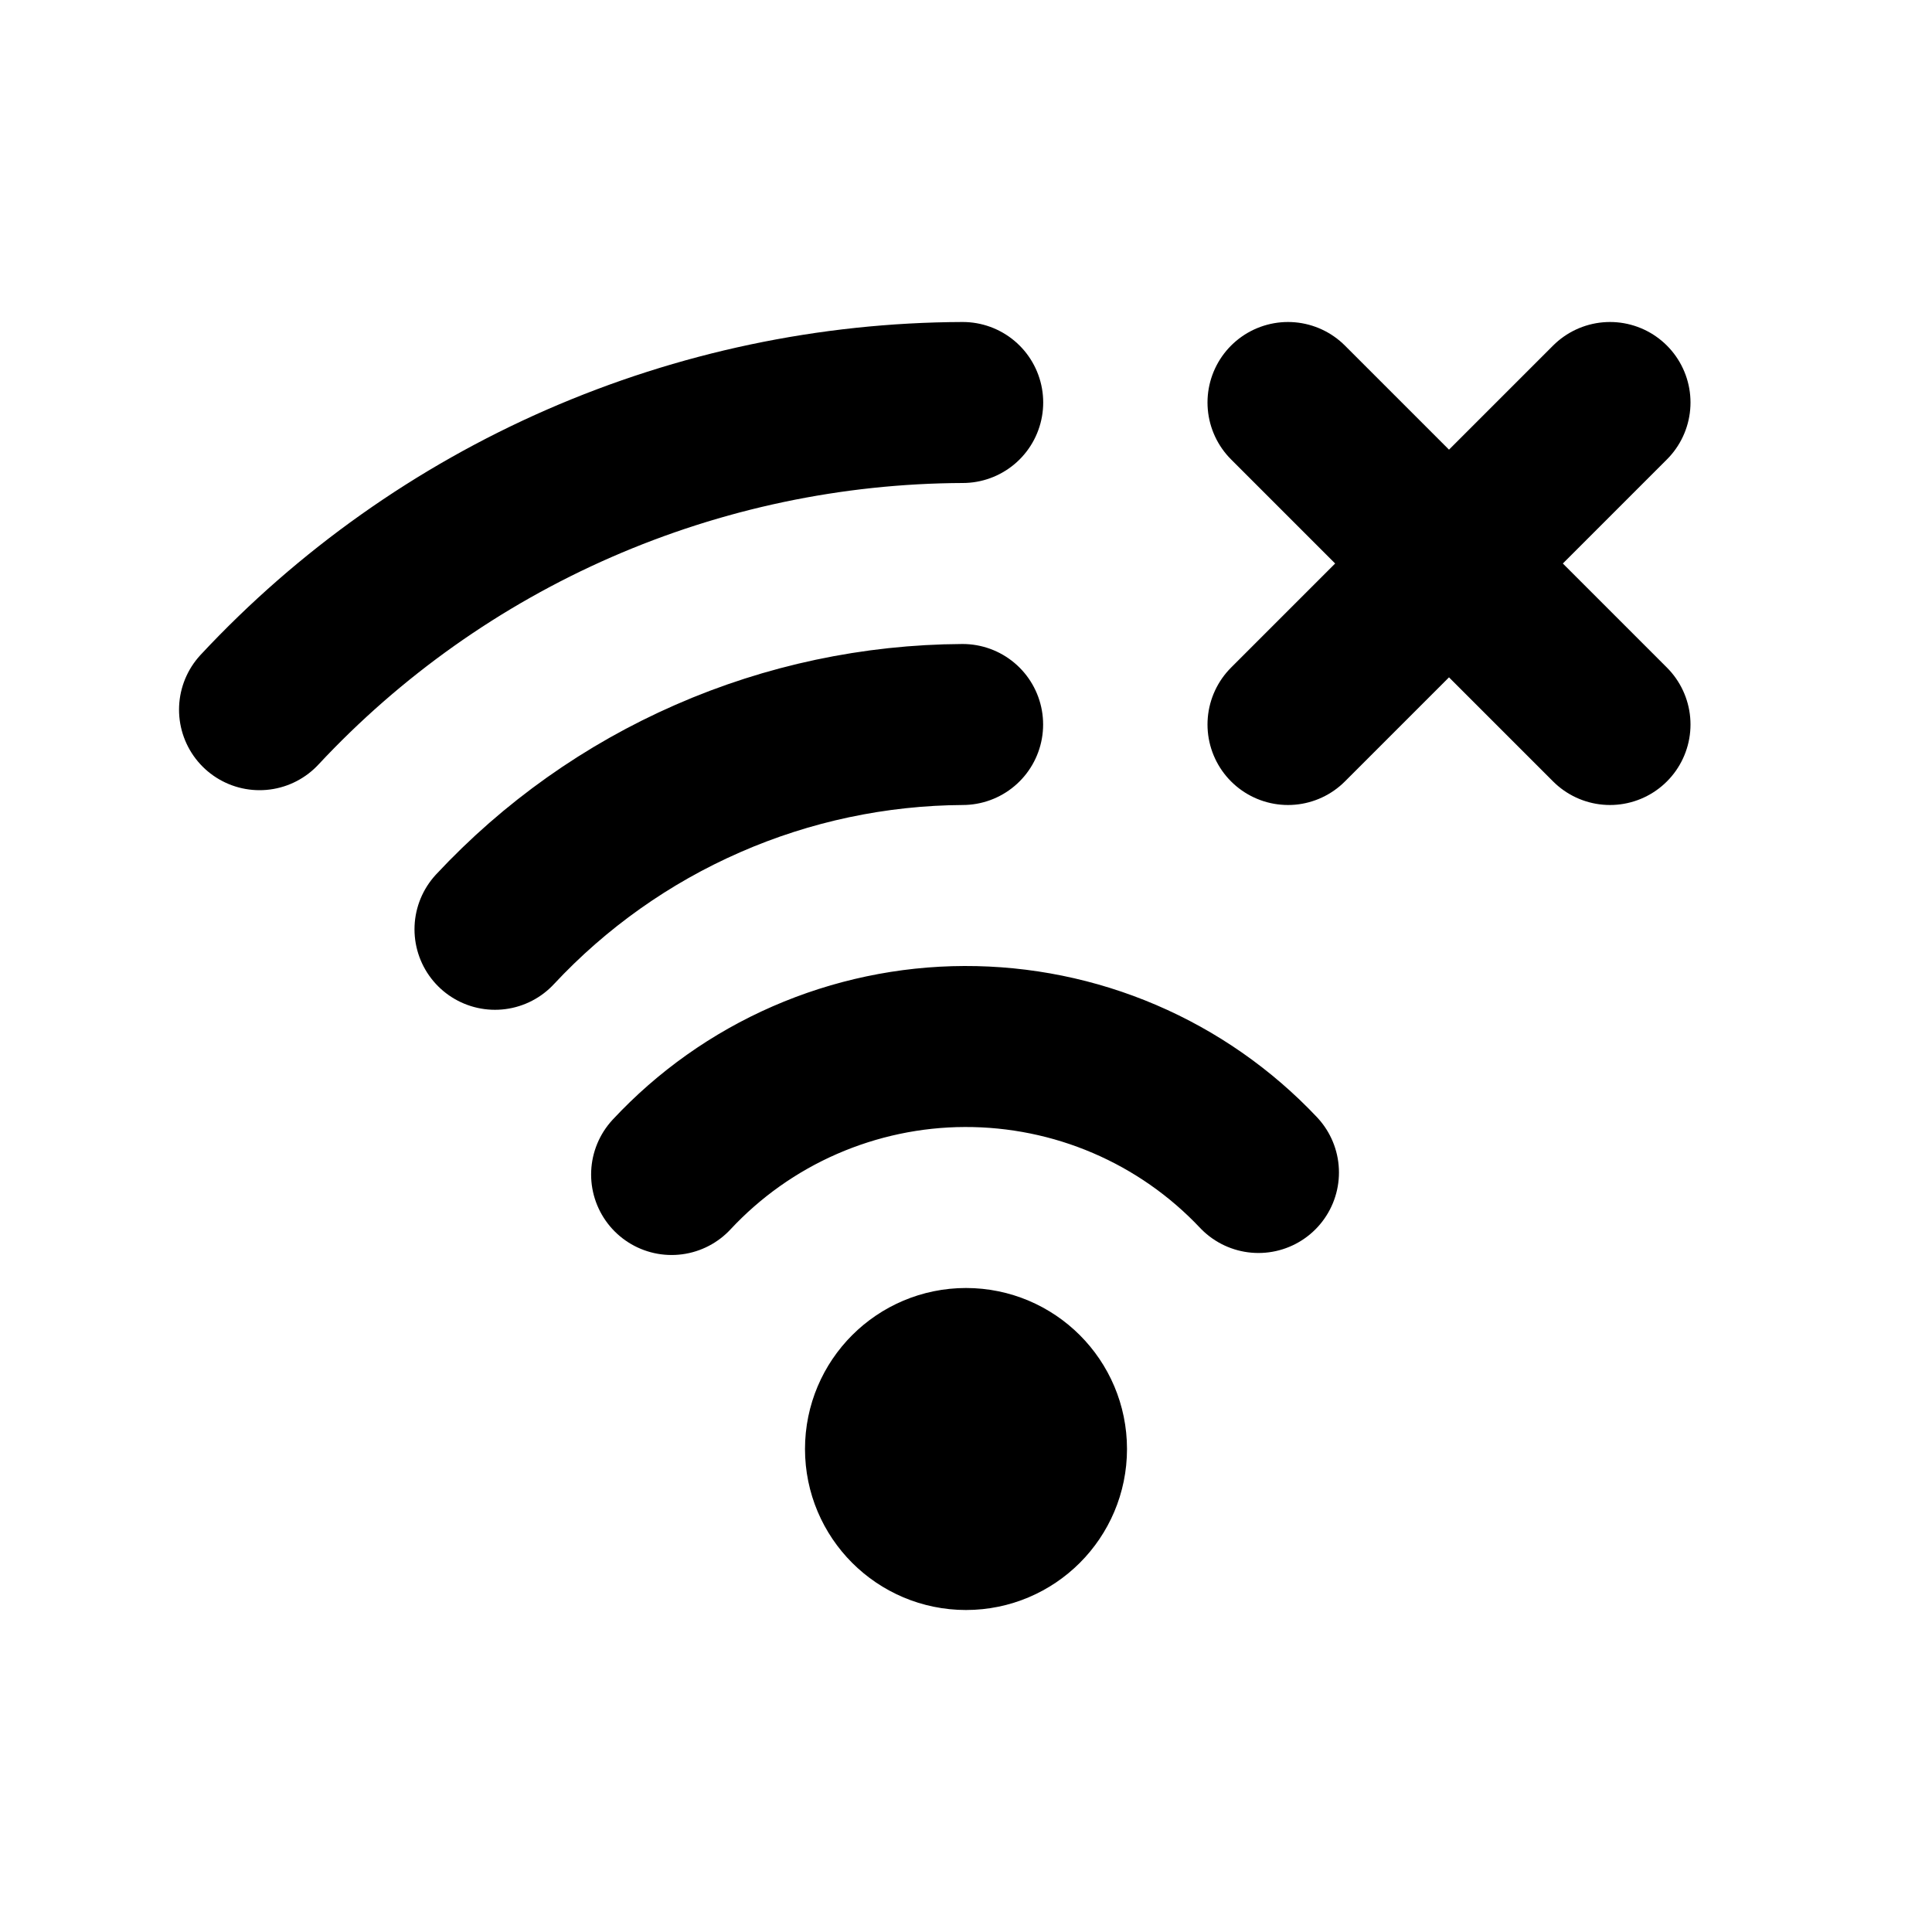
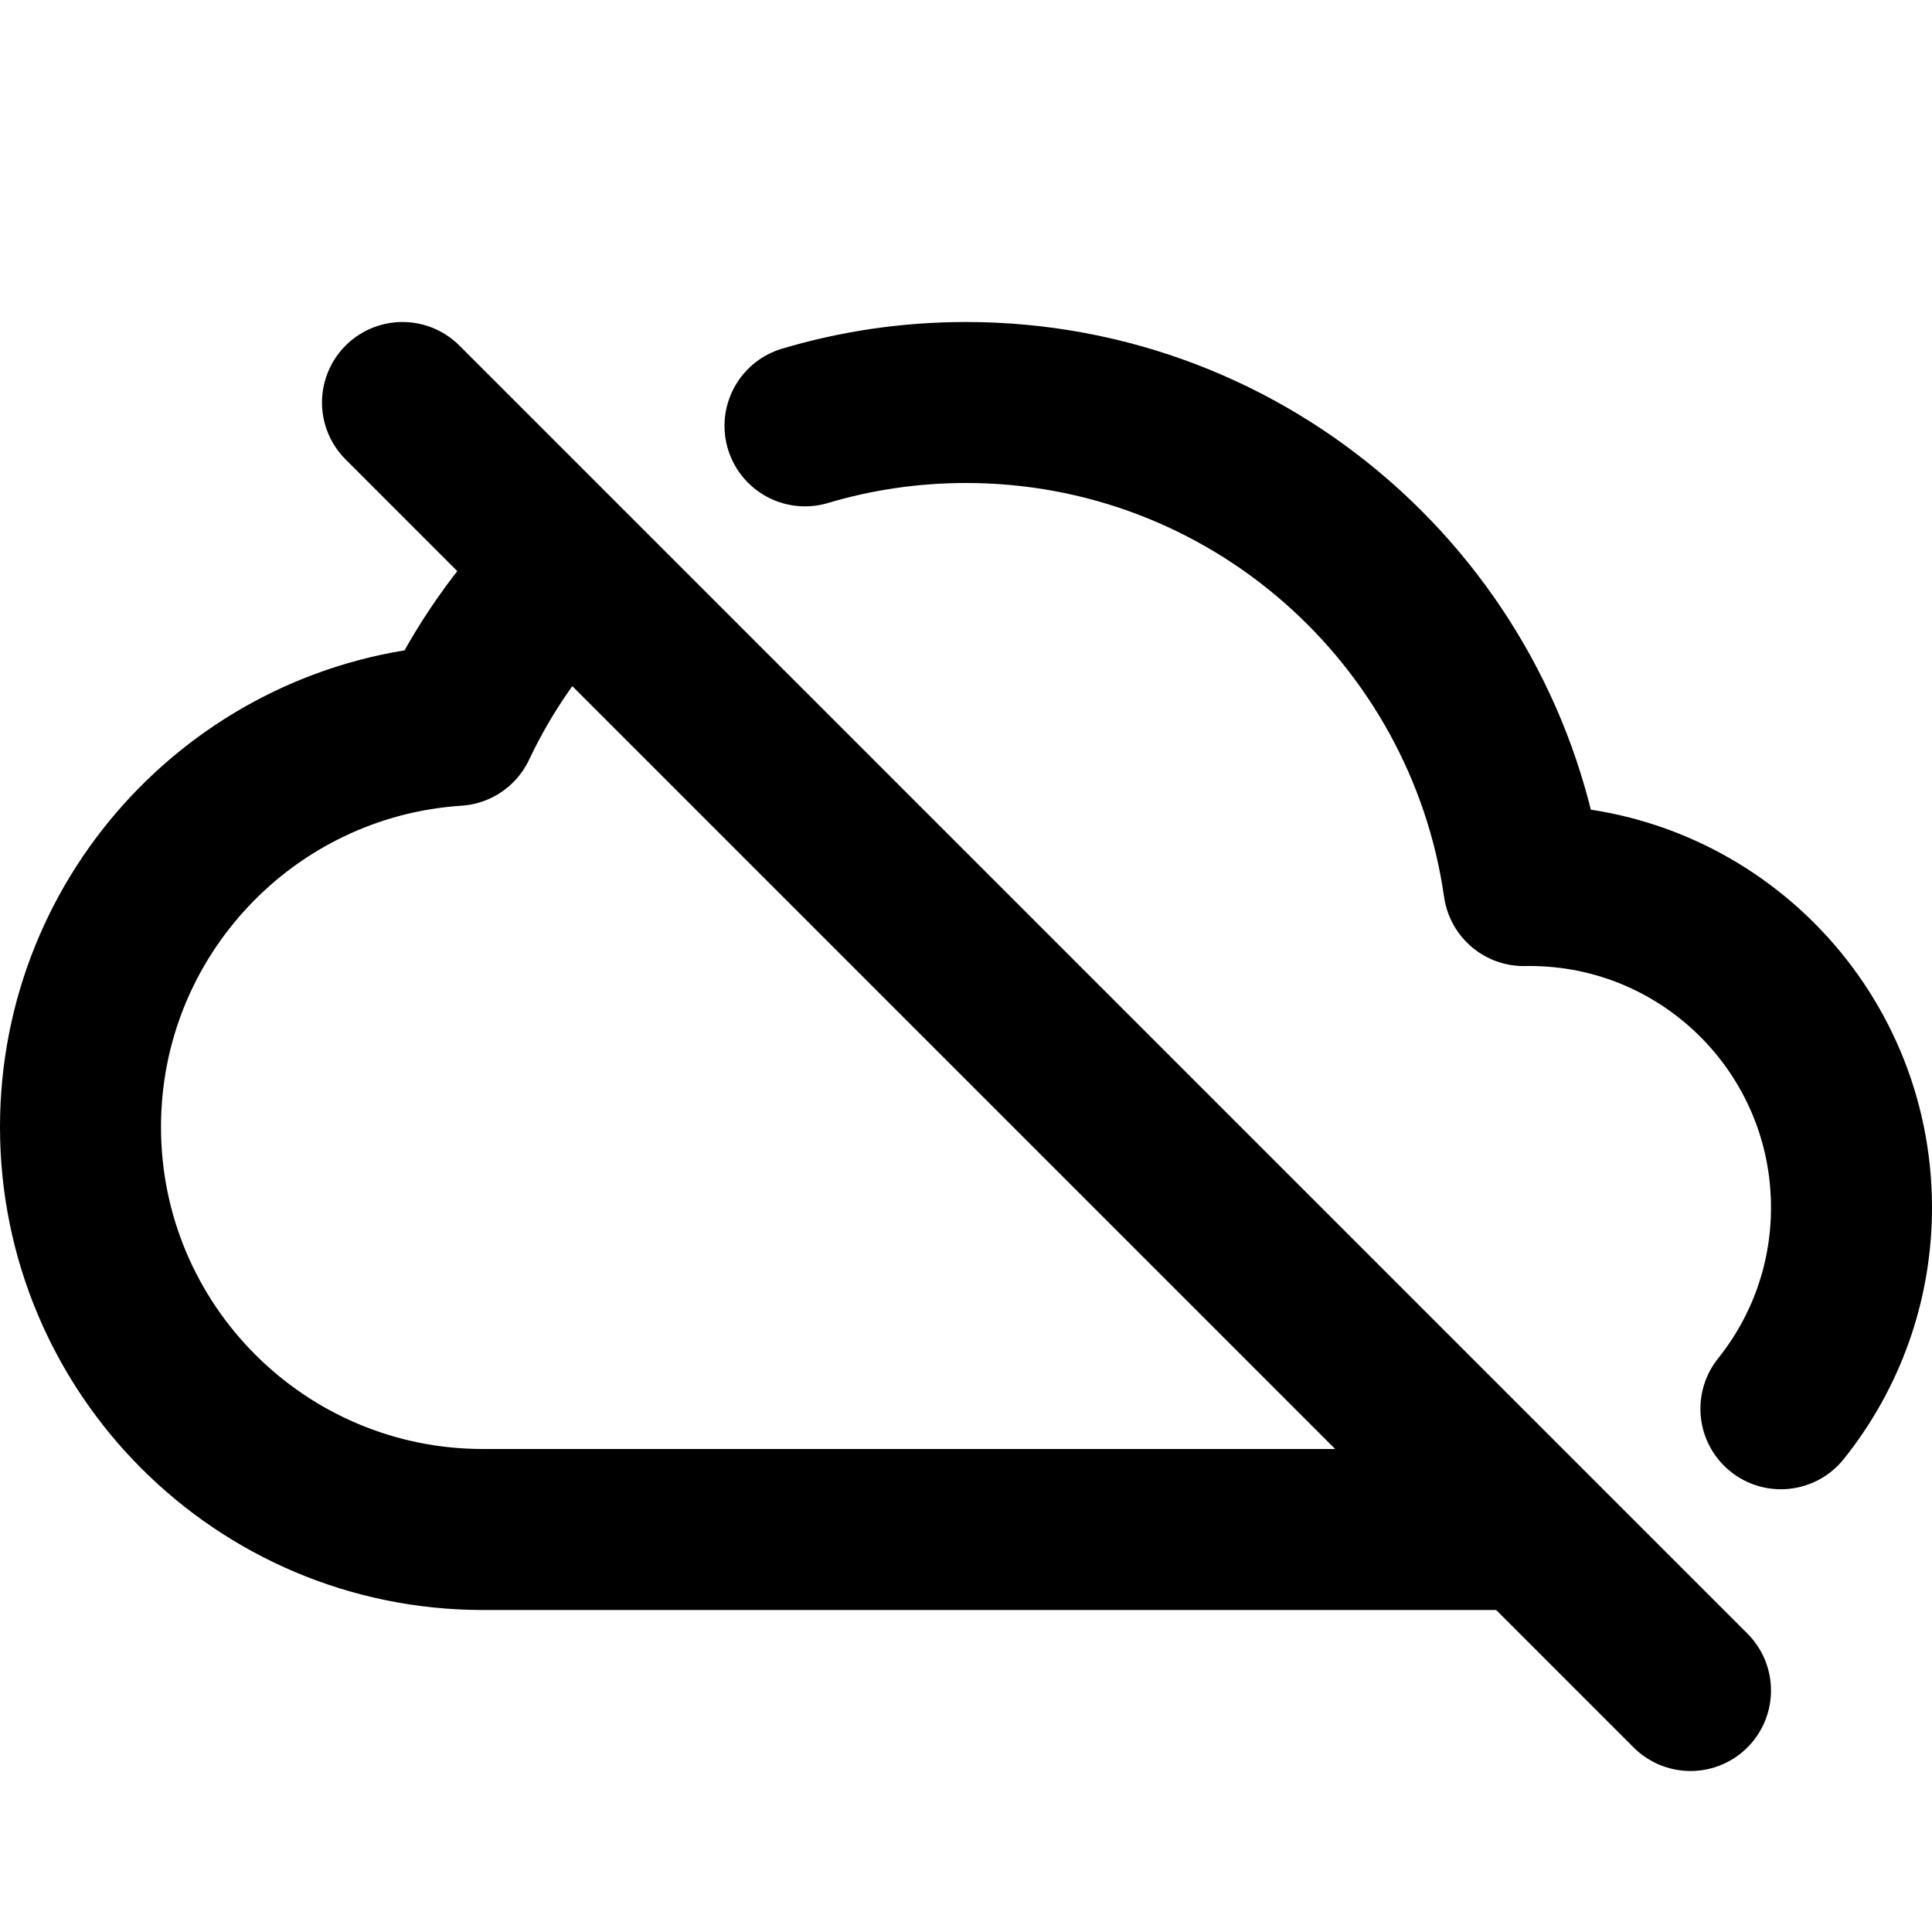
<svg xmlns="http://www.w3.org/2000/svg" width="24" height="24" viewBox="0 0 24 24" fill="none">
-   <g id="System / Wifi_Problem">
-     <path id="Vector" d="M8.343 14.59C8.809 14.09 9.372 13.691 9.998 13.418C10.624 13.145 11.3 13.002 11.983 13C12.666 12.998 13.342 13.135 13.97 13.404C14.598 13.673 15.164 14.068 15.633 14.565M6.149 11.544C6.893 10.746 7.792 10.109 8.791 9.672C9.79 9.234 10.868 9.006 11.958 9M3.224 8.816C4.342 7.617 5.694 6.66 7.196 6.004C8.699 5.348 10.32 5.006 11.959 5M16 9L18 7M18 7L20 5M18 7L16 5M18 7L20 9M12 19C11.448 19 11 18.552 11 18C11 17.448 11.448 17 12 17C12.552 17 13 17.448 13 18C13 18.552 12.552 19 12 19Z" stroke="currentColor" stroke-width="2" stroke-linecap="round" stroke-linejoin="round" />
+   <g id="File / Cloud_Off">
+     <path id="Vector" d="M19 19H6C3.239 19 1 16.761 1 14C1 11.35 3.062 9.181 5.668 9.011C6.004 8.3 6.457 7.656 7.001 7.101M19 19L5 5M19 19L21 21M10 5.29C10.634 5.101 11.305 5 12 5C15.527 5 18.444 7.608 18.929 11.001C18.953 11 18.977 11 19.001 11C21.21 11 23 12.791 23 15C23 15.946 22.672 16.815 22.123 17.5" stroke="currentColor" stroke-width="2" stroke-linecap="round" stroke-linejoin="round" />
  </g>
</svg>
